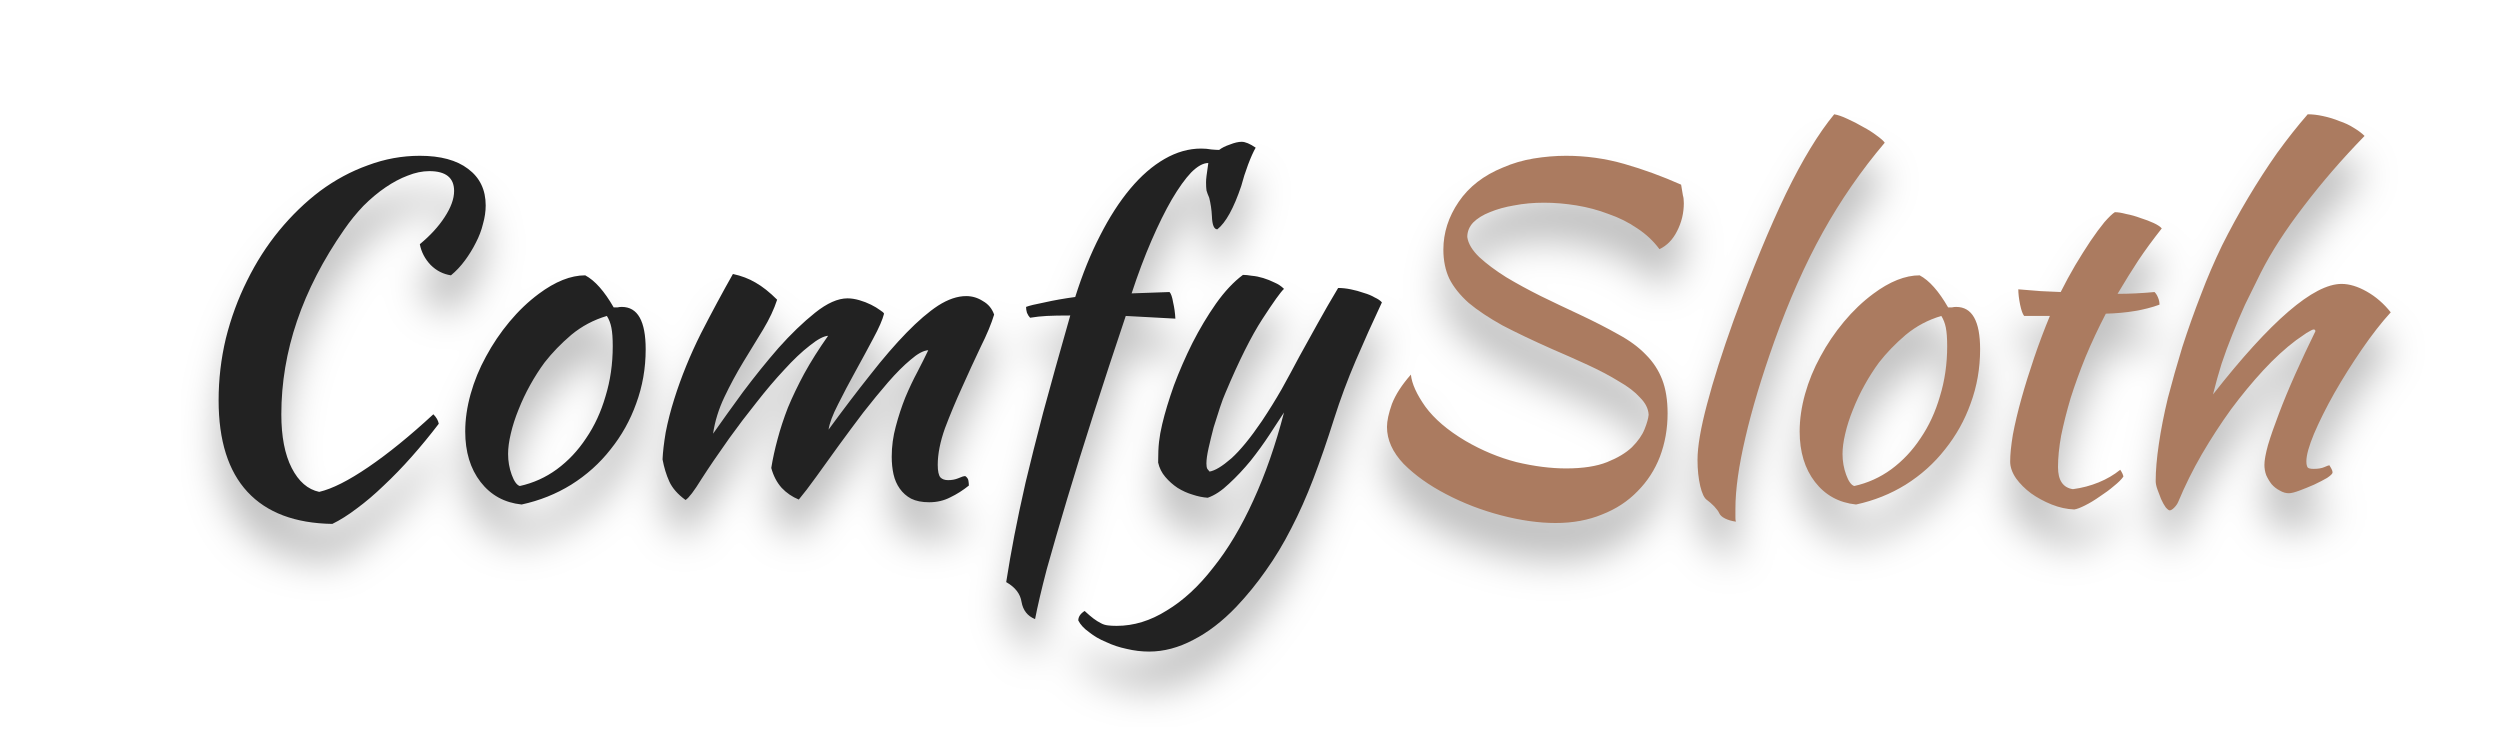
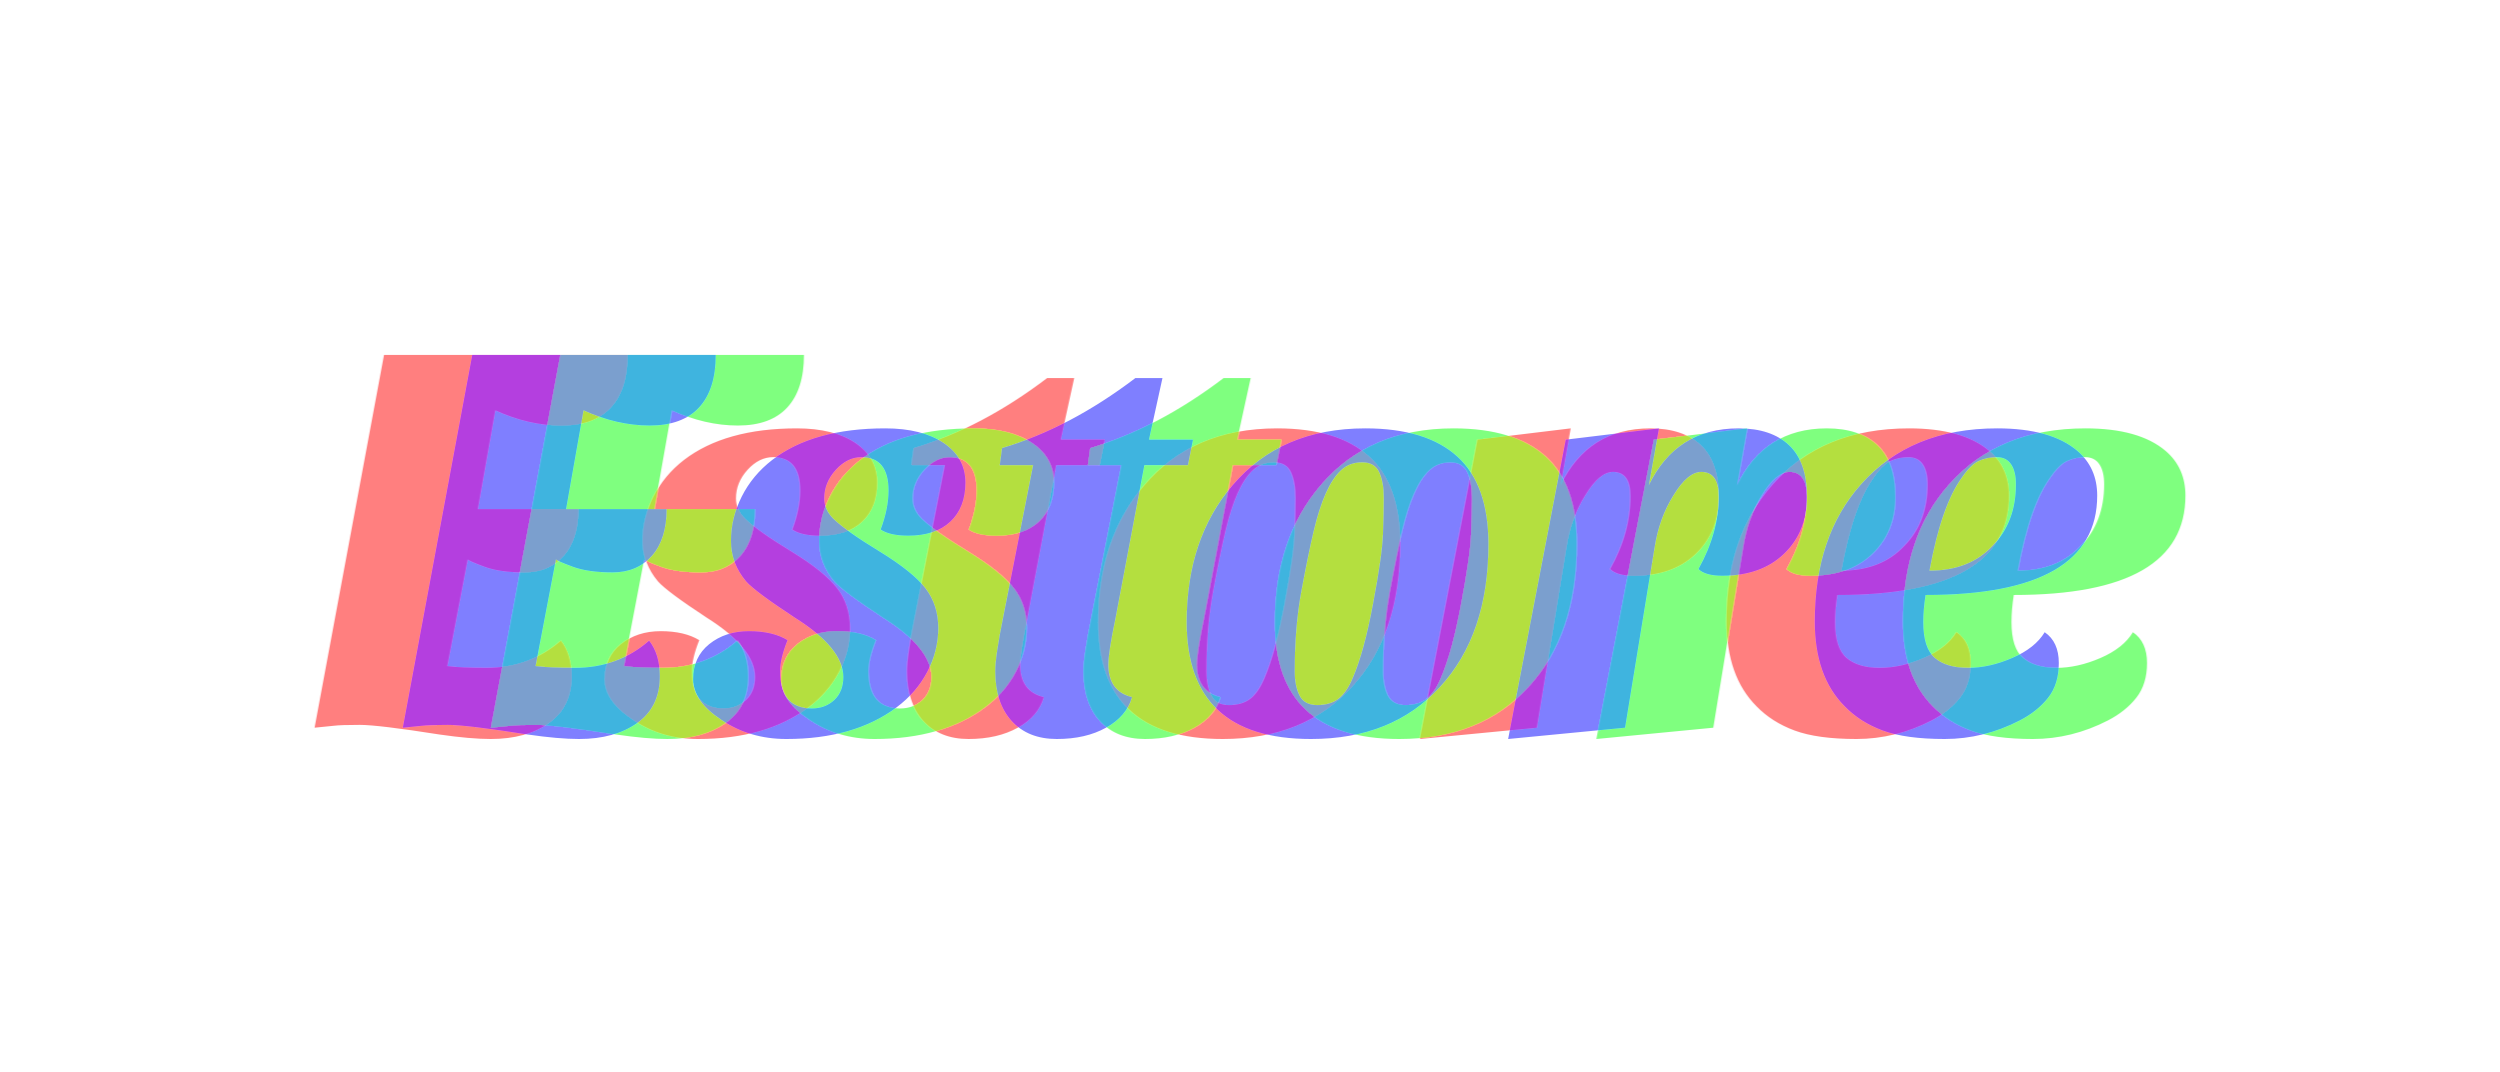
- <svg xmlns="http://www.w3.org/2000/svg" width="266" height="78" viewBox="0 0 266 78" fill="none">
-   <g filter="url(#filter0_d)">
-     <path d="M23.261 42.592C23.261 40.352 23.517 38.16 24.029 36.016C24.573 33.84 25.325 31.792 26.285 29.872C27.245 27.92 28.381 26.144 29.693 24.544C31.037 22.912 32.493 21.504 34.061 20.32C35.661 19.136 37.357 18.224 39.149 17.584C40.941 16.912 42.781 16.576 44.669 16.576C46.877 16.576 48.589 17.04 49.805 17.968C51.053 18.896 51.677 20.192 51.677 21.856C51.677 22.496 51.581 23.152 51.389 23.824C51.229 24.496 50.973 25.168 50.621 25.84C50.301 26.48 49.917 27.104 49.469 27.712C49.021 28.32 48.525 28.848 47.981 29.296C47.149 29.168 46.429 28.8 45.821 28.192C45.213 27.552 44.829 26.816 44.669 25.984C45.789 25.056 46.669 24.096 47.309 23.104C47.981 22.08 48.317 21.152 48.317 20.32C48.317 18.912 47.437 18.208 45.677 18.208C44.941 18.208 44.173 18.368 43.373 18.688C42.605 18.976 41.821 19.392 41.021 19.936C40.221 20.48 39.437 21.136 38.669 21.904C37.933 22.672 37.245 23.52 36.605 24.448C32.157 30.848 29.933 37.392 29.933 44.08C29.933 46.448 30.301 48.352 31.037 49.792C31.773 51.232 32.749 52.08 33.965 52.336C35.341 52.016 37.085 51.136 39.197 49.696C41.309 48.256 43.613 46.384 46.109 44.08C46.429 44.4 46.621 44.736 46.685 45.088C45.757 46.304 44.797 47.472 43.805 48.592C42.813 49.712 41.821 50.736 40.829 51.664C39.869 52.592 38.909 53.408 37.949 54.112C37.021 54.816 36.157 55.36 35.357 55.744C31.389 55.68 28.381 54.544 26.333 52.336C24.285 50.128 23.261 46.88 23.261 42.592ZM55.5 53.68C53.676 53.488 52.22 52.688 51.132 51.28C50.044 49.872 49.5 48.08 49.5 45.904C49.5 44.624 49.692 43.296 50.076 41.92C50.46 40.544 51.004 39.216 51.708 37.936C52.412 36.624 53.244 35.392 54.204 34.24C55.164 33.088 56.204 32.096 57.324 31.264C59.084 29.952 60.732 29.296 62.268 29.296C63.292 29.84 64.3 30.976 65.292 32.704C65.452 32.704 65.596 32.704 65.724 32.704C65.852 32.672 65.996 32.656 66.156 32.656C67.852 32.656 68.7 34.16 68.7 37.168C68.7 39.184 68.364 41.104 67.692 42.928C67.052 44.72 66.14 46.352 64.956 47.824C63.804 49.296 62.412 50.544 60.78 51.568C59.18 52.56 57.42 53.264 55.5 53.68ZM57.948 38.56C57.404 39.296 56.892 40.096 56.412 40.96C55.932 41.824 55.516 42.704 55.164 43.6C54.812 44.464 54.54 45.312 54.348 46.144C54.156 46.944 54.06 47.664 54.06 48.304C54.06 49.072 54.188 49.808 54.444 50.512C54.7 51.216 54.988 51.616 55.308 51.712C56.748 51.392 58.06 50.8 59.244 49.936C60.46 49.04 61.5 47.936 62.364 46.624C63.26 45.312 63.948 43.824 64.428 42.16C64.94 40.496 65.196 38.72 65.196 36.832C65.196 36 65.148 35.344 65.052 34.864C64.956 34.384 64.796 33.968 64.572 33.616C63.164 34.032 61.9 34.704 60.78 35.632C59.692 36.56 58.748 37.536 57.948 38.56ZM98.767 37.264C98.255 37.296 97.631 37.632 96.895 38.272C96.159 38.88 95.359 39.68 94.495 40.672C93.663 41.632 92.783 42.704 91.855 43.888C90.959 45.072 90.079 46.256 89.215 47.44C88.383 48.592 87.599 49.68 86.863 50.704C86.127 51.728 85.503 52.544 84.991 53.152C84.287 52.864 83.679 52.448 83.167 51.904C82.655 51.328 82.287 50.624 82.063 49.792C82.223 48.8 82.447 47.776 82.735 46.72C83.023 45.632 83.391 44.512 83.839 43.36C84.319 42.208 84.895 41.008 85.567 39.76C86.271 38.48 87.119 37.136 88.111 35.728C87.631 35.76 86.975 36.112 86.143 36.784C85.311 37.424 84.415 38.272 83.455 39.328C82.495 40.352 81.503 41.52 80.479 42.832C79.455 44.112 78.495 45.376 77.599 46.624C76.415 48.288 75.423 49.744 74.623 50.992C73.855 52.24 73.295 52.976 72.943 53.2C72.111 52.592 71.535 51.936 71.215 51.232C70.895 50.528 70.655 49.744 70.495 48.88C70.527 48.112 70.639 47.152 70.831 46C71.055 44.848 71.359 43.664 71.743 42.448C72.479 40.112 73.423 37.792 74.575 35.488C75.759 33.184 76.895 31.072 77.983 29.152C78.879 29.344 79.679 29.648 80.383 30.064C81.119 30.48 81.887 31.088 82.687 31.888C82.367 32.88 81.871 33.936 81.199 35.056C80.527 36.144 79.823 37.296 79.087 38.512C78.351 39.728 77.679 40.976 77.071 42.256C76.463 43.536 76.063 44.832 75.871 46.144C76.767 44.864 77.823 43.392 79.039 41.728C80.287 40.064 81.551 38.496 82.831 37.024C84.143 35.552 85.439 34.304 86.719 33.28C87.999 32.256 89.151 31.744 90.175 31.744C90.559 31.744 90.975 31.808 91.423 31.936C91.871 32.064 92.287 32.224 92.671 32.416C93.055 32.608 93.375 32.8 93.631 32.992C93.887 33.152 94.031 33.28 94.063 33.376C93.903 34.016 93.519 34.896 92.911 36.016C92.335 37.104 91.711 38.256 91.039 39.472C90.367 40.688 89.743 41.872 89.167 43.024C88.591 44.144 88.255 45.04 88.159 45.712C89.727 43.568 91.199 41.632 92.575 39.904C93.951 38.144 95.247 36.64 96.463 35.392C97.679 34.144 98.799 33.184 99.823 32.512C100.879 31.84 101.871 31.504 102.799 31.504C103.439 31.504 104.031 31.68 104.575 32.032C105.151 32.352 105.551 32.832 105.775 33.472C105.487 34.432 105.007 35.584 104.335 36.928C103.695 38.272 103.039 39.696 102.367 41.2C101.695 42.672 101.087 44.128 100.543 45.568C100.031 47.008 99.775 48.304 99.775 49.456C99.775 50.128 99.871 50.576 100.063 50.8C100.255 50.992 100.527 51.088 100.879 51.088C101.263 51.088 101.615 51.024 101.935 50.896C102.287 50.736 102.543 50.656 102.703 50.656C102.895 50.784 103.007 50.944 103.039 51.136C103.071 51.328 103.087 51.504 103.087 51.664C102.447 52.176 101.791 52.592 101.119 52.912C100.447 53.264 99.695 53.44 98.863 53.44C98.095 53.44 97.455 53.312 96.943 53.056C96.463 52.8 96.063 52.448 95.743 52C95.423 51.552 95.199 51.04 95.071 50.464C94.943 49.888 94.879 49.264 94.879 48.592C94.879 47.504 95.023 46.432 95.311 45.376C95.599 44.288 95.935 43.264 96.319 42.304C96.735 41.312 97.167 40.4 97.615 39.568C98.063 38.704 98.447 37.936 98.767 37.264ZM110.132 65.872C109.332 65.552 108.852 64.944 108.692 64.048C108.564 63.184 108.02 62.48 107.06 61.936C107.316 60.304 107.604 58.656 107.924 56.992C108.244 55.328 108.644 53.44 109.124 51.328C109.636 49.184 110.26 46.704 110.996 43.888C111.764 41.04 112.724 37.6 113.876 33.568C112.82 33.568 111.988 33.584 111.38 33.616C110.772 33.648 110.18 33.712 109.604 33.808C109.476 33.68 109.364 33.504 109.268 33.28C109.204 33.056 109.172 32.848 109.172 32.656C109.492 32.528 110.148 32.368 111.14 32.176C112.132 31.952 113.22 31.76 114.404 31.6C115.172 29.168 116.052 26.992 117.044 25.072C118.036 23.12 119.108 21.456 120.26 20.08C121.412 18.704 122.628 17.648 123.908 16.912C125.188 16.176 126.484 15.808 127.796 15.808C128.18 15.808 128.548 15.84 128.9 15.904C129.252 15.936 129.524 15.952 129.716 15.952C130.004 15.728 130.388 15.536 130.868 15.376C131.348 15.184 131.764 15.088 132.116 15.088C132.5 15.088 132.996 15.296 133.604 15.712C133.348 16.16 133.076 16.768 132.788 17.536C132.5 18.304 132.26 19.056 132.068 19.792C131.268 22.16 130.42 23.696 129.524 24.4C129.172 24.4 128.98 23.936 128.948 23.008C128.916 22.336 128.82 21.68 128.66 21.04C128.532 20.752 128.436 20.496 128.372 20.272C128.34 20.048 128.324 19.76 128.324 19.408C128.324 19.216 128.34 18.992 128.372 18.736C128.404 18.448 128.468 17.984 128.564 17.344C128.02 17.344 127.412 17.68 126.74 18.352C126.1 19.024 125.412 19.984 124.676 21.232C123.972 22.448 123.252 23.904 122.516 25.6C121.78 27.296 121.076 29.168 120.404 31.216L124.436 31.072C124.596 31.232 124.724 31.6 124.82 32.176C124.948 32.72 125.028 33.296 125.06 33.904L119.78 33.616C118.564 37.232 117.428 40.688 116.372 43.984C115.316 47.28 114.372 50.32 113.54 53.104C112.708 55.888 111.988 58.368 111.38 60.544C110.804 62.752 110.388 64.528 110.132 65.872ZM141.946 44.56C141.21 46.896 140.474 49.024 139.738 50.944C139.002 52.864 138.218 54.624 137.386 56.224C136.554 57.856 135.658 59.344 134.698 60.688C133.738 62.064 132.682 63.36 131.53 64.576C130.058 66.112 128.538 67.28 126.97 68.08C125.402 68.912 123.834 69.328 122.266 69.328C121.466 69.328 120.666 69.232 119.866 69.04C119.098 68.88 118.378 68.64 117.706 68.32C117.002 68.032 116.394 67.68 115.882 67.264C115.338 66.88 114.954 66.464 114.73 66.016C114.73 65.632 114.954 65.296 115.402 65.008C115.786 65.36 116.106 65.632 116.362 65.824C116.618 66.016 116.874 66.176 117.13 66.304C117.354 66.432 117.61 66.512 117.898 66.544C118.154 66.576 118.458 66.592 118.81 66.592C120.634 66.592 122.41 66.048 124.138 64.96C125.898 63.904 127.546 62.384 129.082 60.4C130.65 58.448 132.074 56.064 133.354 53.248C134.634 50.464 135.722 47.344 136.618 43.888C136.202 44.528 135.69 45.312 135.082 46.24C134.474 47.168 133.802 48.096 133.066 49.024C132.33 49.92 131.562 50.736 130.762 51.472C129.994 52.208 129.242 52.704 128.506 52.96C127.994 52.928 127.45 52.816 126.874 52.624C126.33 52.464 125.802 52.224 125.29 51.904C124.81 51.584 124.378 51.2 123.994 50.752C123.61 50.304 123.354 49.792 123.226 49.216C123.226 48.288 123.258 47.552 123.322 47.008C123.386 46.432 123.498 45.808 123.658 45.136C123.946 43.92 124.362 42.544 124.906 41.008C125.482 39.472 126.138 37.968 126.874 36.496C127.642 34.992 128.474 33.6 129.37 32.32C130.298 31.008 131.258 29.984 132.25 29.248C132.506 29.248 132.826 29.28 133.21 29.344C133.594 29.376 133.994 29.456 134.41 29.584C134.826 29.712 135.226 29.872 135.61 30.064C135.994 30.224 136.33 30.448 136.618 30.736C136.266 31.056 135.498 32.128 134.314 33.952C133.13 35.776 131.818 38.4 130.378 41.824C130.218 42.176 130.026 42.688 129.802 43.36C129.578 44.032 129.354 44.736 129.13 45.472C128.938 46.208 128.762 46.928 128.602 47.632C128.442 48.336 128.362 48.896 128.362 49.312C128.362 49.568 128.394 49.76 128.458 49.888C128.554 50.016 128.634 50.112 128.698 50.176C129.274 50.08 130.042 49.616 131.002 48.784C131.962 47.92 133.05 46.592 134.266 44.8C135.034 43.648 135.738 42.512 136.378 41.392C137.018 40.24 137.642 39.088 138.25 37.936C138.89 36.784 139.546 35.6 140.218 34.384C140.89 33.168 141.61 31.92 142.378 30.64C142.794 30.64 143.242 30.688 143.722 30.784C144.202 30.88 144.666 31.008 145.114 31.168C145.562 31.296 145.946 31.456 146.266 31.648C146.618 31.808 146.874 31.984 147.034 32.176C146.042 34.288 145.114 36.352 144.25 38.368C143.386 40.384 142.618 42.448 141.946 44.56Z" fill="#222222" />
-     <path d="M178.871 19.648C178.967 20.192 179.031 20.576 179.063 20.8C179.127 20.992 179.159 21.264 179.159 21.616C179.159 22.672 178.919 23.664 178.439 24.592C177.991 25.488 177.367 26.128 176.567 26.512C175.927 25.648 175.143 24.912 174.215 24.304C173.287 23.664 172.263 23.152 171.143 22.768C170.055 22.352 168.919 22.048 167.735 21.856C166.551 21.664 165.399 21.568 164.279 21.568C163.159 21.568 162.103 21.664 161.111 21.856C160.151 22.016 159.287 22.256 158.519 22.576C157.783 22.864 157.191 23.232 156.743 23.68C156.327 24.128 156.119 24.64 156.119 25.216C156.215 25.92 156.647 26.64 157.415 27.376C158.183 28.08 159.127 28.784 160.247 29.488C161.367 30.16 162.599 30.832 163.943 31.504C165.319 32.176 166.663 32.816 167.975 33.424C169.607 34.192 171.015 34.912 172.199 35.584C173.383 36.224 174.359 36.944 175.127 37.744C175.895 38.512 176.471 39.392 176.855 40.384C177.239 41.376 177.431 42.576 177.431 43.984C177.431 45.616 177.159 47.152 176.615 48.592C176.071 50 175.271 51.232 174.215 52.288C173.191 53.344 171.943 54.16 170.471 54.736C168.999 55.344 167.351 55.648 165.527 55.648C163.735 55.648 161.799 55.376 159.719 54.832C157.639 54.288 155.687 53.536 153.863 52.576C152.071 51.648 150.567 50.576 149.351 49.36C148.167 48.112 147.575 46.8 147.575 45.424C147.575 44.784 147.751 43.968 148.103 42.976C148.487 41.984 149.159 40.944 150.119 39.856C150.215 40.816 150.727 41.952 151.655 43.264C152.615 44.576 154.039 45.792 155.927 46.912C157.687 47.936 159.495 48.688 161.351 49.168C163.239 49.616 164.999 49.84 166.631 49.84C168.423 49.84 169.879 49.616 170.999 49.168C172.119 48.72 172.999 48.192 173.639 47.584C174.279 46.944 174.727 46.304 174.983 45.664C175.239 45.024 175.383 44.512 175.415 44.128C175.383 43.488 175.079 42.88 174.503 42.304C173.959 41.696 173.207 41.12 172.247 40.576C171.319 40 170.231 39.424 168.983 38.848C167.735 38.272 166.439 37.696 165.095 37.12C163.079 36.224 161.335 35.392 159.863 34.624C158.423 33.824 157.223 33.024 156.263 32.224C155.335 31.392 154.647 30.528 154.199 29.632C153.783 28.736 153.575 27.712 153.575 26.56C153.575 24.768 154.119 23.072 155.207 21.472C156.295 19.872 157.863 18.656 159.911 17.824C160.935 17.376 162.023 17.056 163.175 16.864C164.359 16.672 165.511 16.576 166.631 16.576C168.743 16.576 170.807 16.864 172.823 17.44C174.839 18.016 176.855 18.752 178.871 19.648ZM180.616 48.928C180.616 47.52 180.952 45.552 181.624 43.024C182.296 40.464 183.24 37.488 184.456 34.096C186.44 28.688 188.296 24.192 190.024 20.608C191.784 16.992 193.496 14.176 195.16 12.16C195.544 12.224 196.008 12.384 196.552 12.64C197.128 12.896 197.688 13.184 198.232 13.504C198.776 13.792 199.256 14.096 199.672 14.416C200.12 14.736 200.408 14.992 200.536 15.184C198.04 18.128 195.848 21.296 193.96 24.688C192.072 28.08 190.344 31.968 188.776 36.352C187.432 40.128 186.408 43.536 185.704 46.576C185 49.584 184.648 52.096 184.648 54.112C184.648 54.656 184.648 54.992 184.648 55.12C184.648 55.248 184.664 55.376 184.696 55.504C184.248 55.44 183.864 55.328 183.544 55.168C183.224 55.008 183.016 54.816 182.92 54.592C182.856 54.432 182.68 54.192 182.392 53.872C182.104 53.584 181.848 53.36 181.624 53.2C181.336 53.008 181.096 52.512 180.904 51.712C180.712 50.88 180.616 49.952 180.616 48.928ZM197.484 53.68C195.66 53.488 194.204 52.688 193.116 51.28C192.028 49.872 191.484 48.08 191.484 45.904C191.484 44.624 191.676 43.296 192.06 41.92C192.444 40.544 192.988 39.216 193.692 37.936C194.396 36.624 195.228 35.392 196.188 34.24C197.148 33.088 198.188 32.096 199.308 31.264C201.068 29.952 202.716 29.296 204.252 29.296C205.276 29.84 206.284 30.976 207.276 32.704C207.436 32.704 207.58 32.704 207.708 32.704C207.836 32.672 207.98 32.656 208.14 32.656C209.836 32.656 210.684 34.16 210.684 37.168C210.684 39.184 210.348 41.104 209.676 42.928C209.036 44.72 208.124 46.352 206.94 47.824C205.788 49.296 204.396 50.544 202.764 51.568C201.164 52.56 199.404 53.264 197.484 53.68ZM199.932 38.56C199.388 39.296 198.876 40.096 198.396 40.96C197.916 41.824 197.5 42.704 197.148 43.6C196.796 44.464 196.524 45.312 196.332 46.144C196.14 46.944 196.044 47.664 196.044 48.304C196.044 49.072 196.172 49.808 196.428 50.512C196.684 51.216 196.972 51.616 197.292 51.712C198.732 51.392 200.044 50.8 201.228 49.936C202.444 49.04 203.484 47.936 204.348 46.624C205.244 45.312 205.932 43.824 206.412 42.16C206.924 40.496 207.18 38.72 207.18 36.832C207.18 36 207.132 35.344 207.036 34.864C206.94 34.384 206.78 33.968 206.556 33.616C205.148 34.032 203.884 34.704 202.764 35.632C201.676 36.56 200.732 37.536 199.932 38.56ZM215.371 33.616C215.211 33.424 215.067 33.024 214.939 32.416C214.811 31.776 214.747 31.232 214.747 30.784C215.579 30.848 216.379 30.912 217.147 30.976C217.915 31.008 218.619 31.04 219.259 31.072C219.739 30.112 220.251 29.168 220.795 28.24C221.371 27.28 221.915 26.416 222.427 25.648C222.971 24.848 223.467 24.176 223.915 23.632C224.395 23.088 224.763 22.736 225.019 22.576C225.339 22.576 225.739 22.64 226.219 22.768C226.731 22.864 227.243 23.008 227.755 23.2C228.267 23.36 228.731 23.536 229.147 23.728C229.563 23.92 229.851 24.112 230.011 24.304C229.051 25.52 228.219 26.656 227.515 27.712C226.843 28.736 226.107 29.92 225.307 31.264C225.947 31.264 226.587 31.248 227.227 31.216C227.899 31.184 228.571 31.136 229.243 31.072C229.403 31.232 229.531 31.44 229.627 31.696C229.723 31.92 229.771 32.16 229.771 32.416C228.203 32.992 226.299 33.312 224.059 33.376C223.259 34.912 222.539 36.448 221.899 37.984C221.291 39.488 220.763 40.944 220.315 42.352C219.899 43.76 219.563 45.088 219.307 46.336C219.083 47.584 218.971 48.704 218.971 49.696C218.971 51.104 219.499 51.888 220.555 52.048C221.515 51.92 222.427 51.68 223.291 51.328C224.155 50.976 224.923 50.528 225.595 49.984C225.787 50.272 225.899 50.512 225.931 50.704C225.739 50.992 225.403 51.328 224.923 51.712C224.475 52.096 223.979 52.464 223.435 52.816C222.891 53.2 222.363 53.52 221.851 53.776C221.339 54.032 220.955 54.176 220.699 54.208C219.899 54.176 219.099 54 218.299 53.68C217.499 53.36 216.763 52.96 216.091 52.48C215.451 52 214.923 51.472 214.507 50.896C214.091 50.288 213.883 49.696 213.883 49.12C213.883 48.352 213.979 47.392 214.171 46.24C214.395 45.056 214.699 43.776 215.083 42.4C215.467 41.024 215.915 39.584 216.427 38.08C216.939 36.576 217.499 35.088 218.107 33.616H215.371ZM229.366 51.184C229.366 50.064 229.478 48.752 229.702 47.248C229.926 45.712 230.246 44.08 230.662 42.352C231.11 40.624 231.622 38.816 232.198 36.928C232.806 35.04 233.478 33.152 234.214 31.264C234.854 29.568 235.59 27.856 236.422 26.128C237.286 24.4 238.214 22.704 239.206 21.04C240.198 19.376 241.222 17.792 242.278 16.288C243.366 14.784 244.454 13.408 245.542 12.16C246.054 12.16 246.598 12.224 247.174 12.352C247.782 12.48 248.358 12.656 248.902 12.88C249.478 13.072 249.99 13.312 250.438 13.6C250.918 13.888 251.302 14.176 251.59 14.464C249.19 16.928 247.03 19.424 245.11 21.952C243.19 24.448 241.67 26.8 240.55 29.008C239.942 30.224 239.382 31.36 238.87 32.416C238.39 33.472 237.942 34.528 237.526 35.584C237.11 36.608 236.726 37.648 236.374 38.704C236.054 39.728 235.75 40.816 235.462 41.968C241.606 34.128 246.166 30.208 249.142 30.208C249.974 30.208 250.87 30.48 251.83 31.024C252.79 31.568 253.638 32.304 254.374 33.232C253.382 34.32 252.358 35.632 251.302 37.168C250.246 38.704 249.27 40.256 248.374 41.824C247.51 43.36 246.79 44.8 246.214 46.144C245.67 47.456 245.398 48.432 245.398 49.072C245.398 49.392 245.446 49.616 245.542 49.744C245.638 49.84 245.846 49.888 246.166 49.888C246.646 49.888 247.03 49.824 247.318 49.696C247.606 49.568 247.782 49.504 247.846 49.504C248.006 49.76 248.102 49.936 248.134 50.032C248.166 50.128 248.182 50.208 248.182 50.272C248.182 50.4 247.99 50.592 247.606 50.848C247.222 51.072 246.758 51.312 246.214 51.568C245.702 51.792 245.19 52 244.678 52.192C244.166 52.384 243.782 52.48 243.526 52.48C243.206 52.48 242.886 52.384 242.566 52.192C242.246 52.032 241.958 51.808 241.702 51.52C241.478 51.232 241.286 50.912 241.126 50.56C240.998 50.208 240.934 49.84 240.934 49.456C240.934 48.976 241.062 48.272 241.318 47.344C241.606 46.384 241.99 45.28 242.47 44.032C242.95 42.752 243.526 41.36 244.198 39.856C244.87 38.352 245.59 36.816 246.358 35.248C246.358 35.12 246.294 35.056 246.166 35.056C246.07 35.056 245.814 35.184 245.398 35.44C245.014 35.696 244.646 35.952 244.294 36.208C243.142 37.072 241.974 38.144 240.79 39.424C239.638 40.672 238.502 42.048 237.382 43.552C236.294 45.056 235.254 46.656 234.262 48.352C233.302 50.016 232.47 51.696 231.766 53.392C231.67 53.616 231.526 53.824 231.334 54.016C231.142 54.208 230.982 54.304 230.854 54.304C230.758 54.304 230.614 54.192 230.422 53.968C230.262 53.744 230.102 53.456 229.942 53.104C229.814 52.784 229.686 52.448 229.558 52.096C229.43 51.744 229.366 51.44 229.366 51.184Z" fill="#AB7B60" />
-   </g>
+ <svg xmlns="http://www.w3.org/2000/svg" width="283.287px" height="121.4px" viewBox="108.356 14.3 283.287 121.4" style="background: rgba(0, 0, 0, 0);" preserveAspectRatio="xMidYMid">
  <defs>
-     <filter id="filter0_d" x="19.261" y="12.16" width="239.113" height="65.168" filterUnits="userSpaceOnUse" color-interpolation-filters="sRGB">
-       <feFlood flood-opacity="0" result="BackgroundImageFix" />
-       <feColorMatrix in="SourceAlpha" type="matrix" values="0 0 0 0 0 0 0 0 0 0 0 0 0 0 0 0 0 0 127 0" />
-       <feOffset dy="4" />
-       <feGaussianBlur stdDeviation="2" />
-       <feColorMatrix type="matrix" values="0 0 0 0 0 0 0 0 0 0 0 0 0 0 0 0 0 0 0.25 0" />
-       <feBlend mode="normal" in2="BackgroundImageFix" result="effect1_dropShadow" />
-       <feBlend mode="normal" in="SourceGraphic" in2="effect1_dropShadow" result="shape" />
+     <filter id="editing-offset">
+       <feFlood flood-color="#f00" flood-opacity="0.5" result="c1" />
+       <feFlood flood-color="#0f0" flood-opacity="0.5" result="c2" />
+       <feFlood flood-color="#00f" flood-opacity="0.5" result="c3" />
+       <feComposite operator="in" in="c1" in2="SourceAlpha" result="text-c1" />
+       <feComposite operator="in" in="c2" in2="SourceAlpha" result="text-c2" />
+       <feComposite operator="in" in="c3" in2="SourceAlpha" result="text-c3" />
+       <feOffset in="text-c1" dx="-10" dy="0" result="text1" />
+       <feOffset in="text-c2" dx="10" dy="0" result="text2" />
+       <feOffset in="text-c3" dx="0" dy="0" result="text3" />
+       <feMerge>
+         <feMergeNode in="text1" />
+         <feMergeNode in="text2" />
+         <feMergeNode in="text3" />
+       </feMerge>
    </filter>
  </defs>
+   <g filter="url(#editing-offset)">
+     <g transform="translate(153.49, 96.76)">
+       <path d="M28.42-9.86L28.42-9.86L28.42-9.86Q29.63-8.32 29.63-5.82L29.63-5.82L29.63-5.82Q29.63-2.37 27.07-0.54L27.07-0.54L27.07-0.54Q24.51 1.28 20.48 1.28L20.48 1.28L20.48 1.28Q18.18 1.28 14.66 0.77L14.66 0.77L14.66 0.77Q7.74-0.32 5.63-0.32L5.63-0.32L5.63-0.32Q3.52-0.32 2.69-0.22L2.69-0.22L2.69-0.22Q1.86-0.13 0.51 0L0.51 0L8.38-42.24L35.97-42.24L35.97-42.24Q35.97-38.34 34.08-36.29L34.08-36.29L34.08-36.29Q32.19-34.24 28.48-34.24L28.48-34.24L28.48-34.24Q24.77-34.24 20.99-35.97L20.99-35.97L19.01-24.77L30.40-24.77L30.40-24.77Q30.40-21.38 28.74-19.49L28.74-19.49L28.74-19.49Q27.07-17.60 24.29-17.60L24.29-17.60L24.29-17.60Q21.50-17.60 19.78-18.24L19.78-18.24L19.78-18.24Q18.05-18.88 17.86-19.07L17.86-19.07L15.55-6.98L15.55-6.98Q17.09-6.78 19.97-6.78L19.97-6.78L19.97-6.78Q24.90-6.78 28.42-9.86ZM54.66-22.46L54.66-22.46L54.66-22.46Q55.55-24.83 55.55-26.88L55.55-26.88L55.55-26.88Q55.55-30.66 52.48-30.66L52.48-30.66L52.48-30.66Q50.88-30.66 49.57-29.22L49.57-29.22L49.57-29.22Q48.26-27.78 48.26-25.98L48.26-25.98L48.26-25.98Q48.26-24.70 49.28-23.68L49.28-23.68L49.28-23.68Q50.75-22.27 54.53-19.97L54.53-19.97L54.53-19.97Q58.30-17.66 59.74-15.78L59.74-15.78L59.74-15.78Q61.18-13.89 61.18-11.30L61.18-11.30L61.18-11.30Q61.18-8.70 59.94-6.34L59.94-6.34L59.94-6.34Q58.69-3.97 56.45-2.30L56.45-2.30L56.45-2.30Q51.65 1.28 43.97 1.28L43.97 1.28L43.97 1.28Q39.81 1.28 36.61-0.90L36.61-0.90L36.61-0.90Q33.41-3.01 33.41-5.50L33.41-5.50L33.41-5.50Q33.41-8 35.23-9.47L35.23-9.47L35.23-9.47Q37.06-10.94 39.74-10.94L39.74-10.94L39.74-10.94Q42.43-10.94 44.10-9.92L44.10-9.92L44.10-9.92Q43.26-7.81 43.26-6.40L43.26-6.40L43.26-6.40Q43.26-2.18 46.85-2.18L46.85-2.18L46.85-2.18Q48.38-2.18 49.41-3.14L49.41-3.14L49.41-3.14Q50.43-4.10 50.43-5.76L50.43-5.76L50.43-5.76Q50.43-9.02 44.93-12.48L44.93-12.48L44.93-12.48Q40.45-15.42 39.42-16.58L39.42-16.58L39.42-16.58Q37.70-18.62 37.70-21.18L37.70-21.18L37.70-21.18Q37.70-23.74 38.91-26.18L38.91-26.18L38.91-26.18Q40.13-28.61 42.37-30.34L42.37-30.34L42.37-30.34Q47.04-33.92 55.17-33.92L55.17-33.92L55.17-33.92Q59.33-33.92 61.79-32.26L61.79-32.26L61.79-32.26Q64.26-30.59 64.26-27.78L64.26-27.78L64.26-27.78Q64.26-24.96 62.56-23.36L62.56-23.36L62.56-23.36Q60.86-21.76 57.79-21.76L57.79-21.76L57.79-21.76Q55.68-21.76 54.66-22.46ZM67.65-6.40L67.65-6.40L67.65-6.40Q67.65-8.13 68.54-12.48L68.54-12.48L71.94-29.76L68.16-29.76L68.42-31.68L68.42-31.68Q76.10-33.98 83.52-39.62L83.52-39.62L86.59-39.62L85.06-32.64L90.05-32.64L89.47-29.76L84.54-29.76L81.28-12.48L81.28-12.48Q80.45-8.51 80.45-7.17L80.45-7.17L80.45-7.17Q80.45-4.10 83.14-3.46L83.14-3.46L83.14-3.46Q82.50-1.28 80.19 0L80.19 0L80.19 0Q77.89 1.28 74.62 1.28L74.62 1.28L74.62 1.28Q71.36 1.28 69.50-0.77L69.50-0.77L69.50-0.77Q67.65-2.82 67.65-6.40ZM103.42 1.28L103.42 1.28L103.42 1.28Q89.34 1.28 89.34-11.97L89.34-11.97L89.34-11.97Q89.34-21.38 94.53-27.46L94.53-27.46L94.53-27.46Q100.03-33.92 109.57-33.92L109.57-33.92L109.57-33.92Q116.48-33.92 120-30.72L120-30.72L120-30.72Q123.52-27.52 123.52-20.80L123.52-20.80L123.52-20.80Q123.52-10.56 118.02-4.61L118.02-4.61L118.02-4.61Q112.64 1.28 103.42 1.28ZM105.09-26.56L105.09-26.56L105.09-26.56Q104.32-24.83 103.71-22.24L103.71-22.24L103.71-22.24Q103.10-19.65 102.34-15.55L102.34-15.55L102.34-15.55Q101.57-11.46 101.57-6.40L101.57-6.40L101.57-6.40Q101.57-4.74 102.11-3.65L102.11-3.65L102.11-3.65Q102.66-2.56 104.13-2.56L104.13-2.56L104.13-2.56Q105.60-2.56 106.53-3.26L106.53-3.26L106.53-3.26Q107.46-3.97 108.16-5.63L108.16-5.63L108.16-5.63Q109.44-8.58 110.46-14.05L110.46-14.05L110.46-14.05Q111.49-19.52 111.58-21.89L111.58-21.89L111.58-21.89Q111.68-24.26 111.68-26.02L111.68-26.02L111.68-26.02Q111.68-27.78 111.17-28.93L111.17-28.93L111.17-28.93Q110.66-30.08 109.22-30.08L109.22-30.08L109.22-30.08Q107.78-30.08 106.82-29.18L106.82-29.18L106.82-29.18Q105.86-28.29 105.09-26.56ZM147.33-17.98L147.33-17.98L147.33-17.98Q149.63-22.08 149.63-26.24L149.63-26.24L149.63-26.24Q149.63-28.99 147.65-28.99L147.65-28.99L147.65-28.99Q146.11-28.99 144.51-26.37L144.51-26.37L144.51-26.37Q142.85-23.74 142.34-20.35L142.34-20.35L139.01 0L125.76 1.28L132.29-32.64L142.85-33.92L141.70-27.46L141.70-27.46Q144.83-33.92 151.87-33.92L151.87-33.92L151.87-33.92Q155.58-33.92 157.60-32L157.60-32L157.60-32Q159.62-30.08 159.62-26.14L159.62-26.14L159.62-26.14Q159.62-22.21 157.02-19.71L157.02-19.71L157.02-19.71Q154.43-17.22 150.02-17.22L150.02-17.22L150.02-17.22Q148.10-17.22 147.33-17.98ZM186.56-10.82L186.56-10.82L186.56-10.82Q188.16-9.73 188.16-7.33L188.16-7.33L188.16-7.33Q188.16-4.93 186.94-3.39L186.94-3.39L186.94-3.39Q185.73-1.86 183.74-0.83L183.74-0.83L183.74-0.83Q179.65 1.28 175.23 1.28L175.23 1.28L175.23 1.28Q170.82 1.28 168.22 0.32L168.22 0.32L168.22 0.32Q165.63-0.64 163.90-2.43L163.90-2.43L163.90-2.43Q160.51-5.82 160.51-12.03L160.51-12.03L160.51-12.03Q160.51-21.70 165.76-27.58L165.76-27.58L165.76-27.58Q171.39-33.92 181.18-33.92L181.18-33.92L181.18-33.92Q187.26-33.92 190.27-31.36L190.27-31.36L190.27-31.36Q192.51-29.44 192.51-26.30L192.51-26.30L192.51-26.30Q192.51-15.04 173.06-15.04L173.06-15.04L173.06-15.04Q172.80-13.38 172.80-11.97L172.80-11.97L172.80-11.97Q172.80-9.02 174.11-7.90L174.11-7.90L174.11-7.90Q175.42-6.78 177.86-6.78L177.86-6.78L177.86-6.78Q180.29-6.78 182.88-7.90L182.88-7.90L182.88-7.90Q185.47-9.02 186.56-10.82ZM173.50-17.79L173.50-17.79L173.50-17.79Q178.05-17.79 180.67-20.61L180.67-20.61L180.67-20.61Q183.30-23.30 183.30-27.58L183.30-27.58L183.30-27.58Q183.30-29.06 182.75-29.86L182.75-29.86L182.75-29.86Q182.21-30.66 181.12-30.66L181.12-30.66L181.12-30.66Q180.03-30.66 179.10-30.24L179.10-30.24L179.10-30.24Q178.18-29.82 177.22-28.42L177.22-28.42L177.22-28.42Q174.85-25.22 173.50-17.79Z" />
+     </g>
+   </g>
+   <style>text {
+   font-size: 64px;
+   font-family: Arial Black;
+   dominant-baseline: central;
+   text-anchor: middle;
+ }</style>
</svg>
